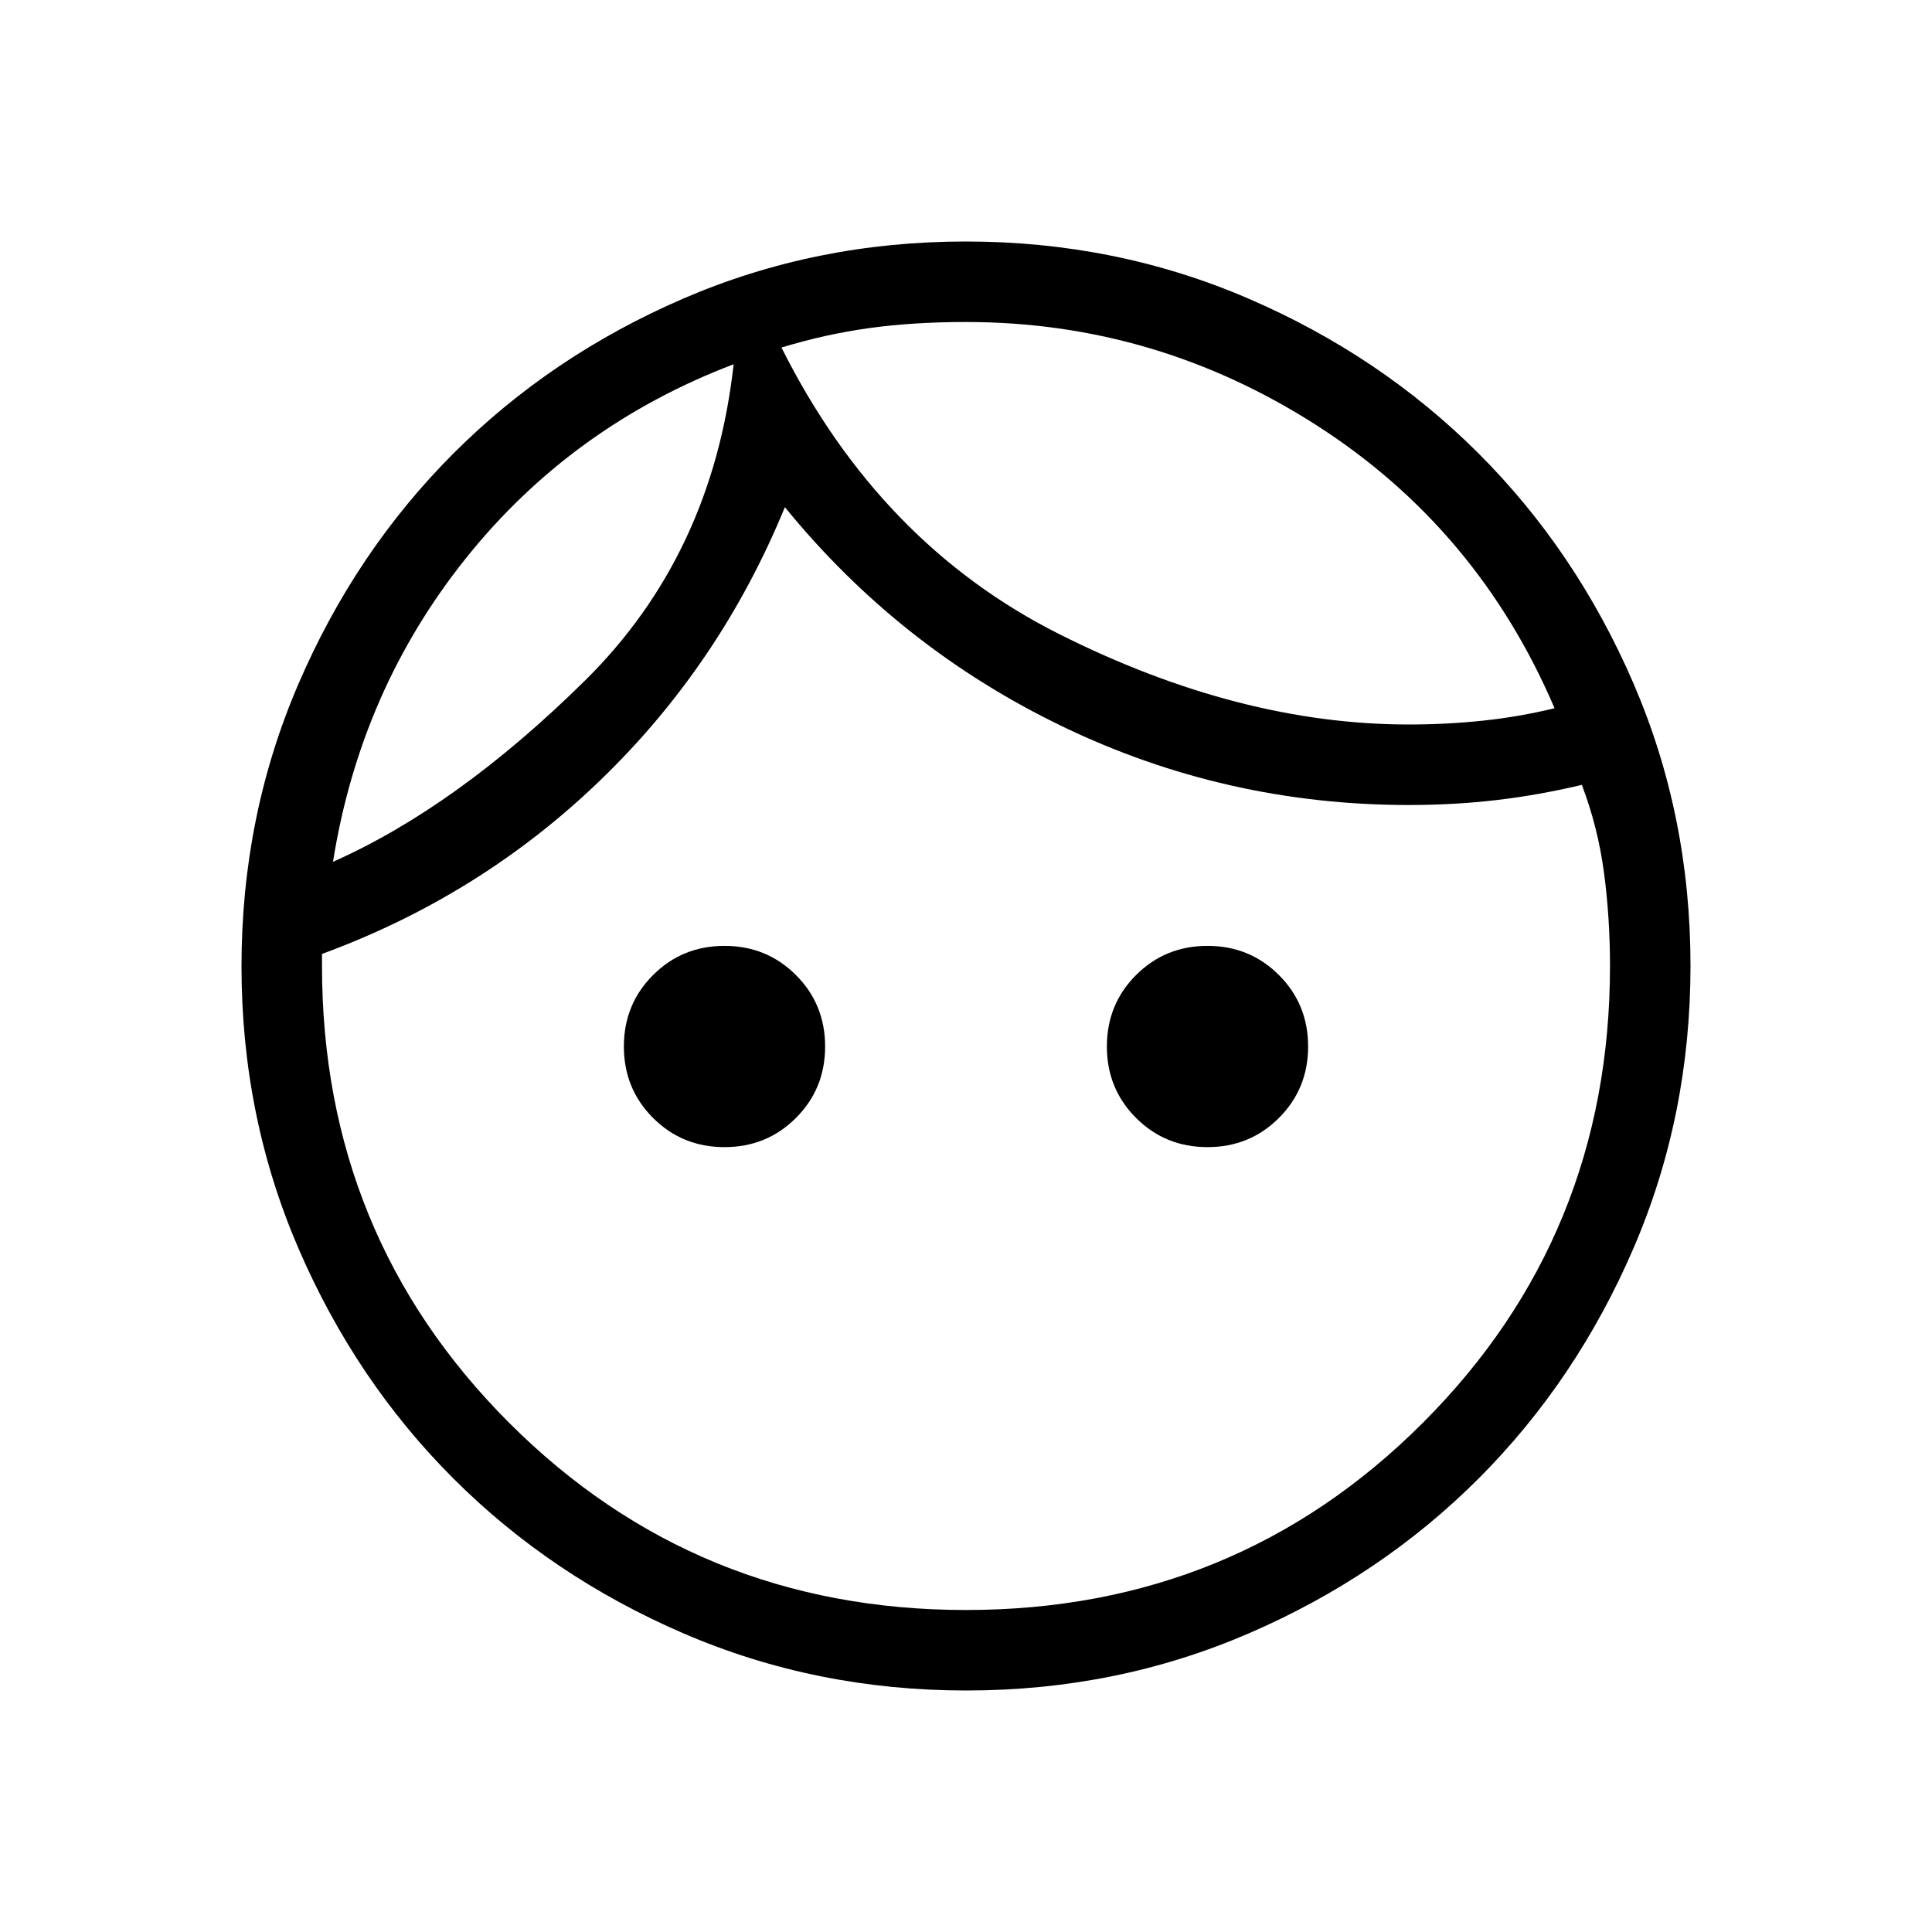
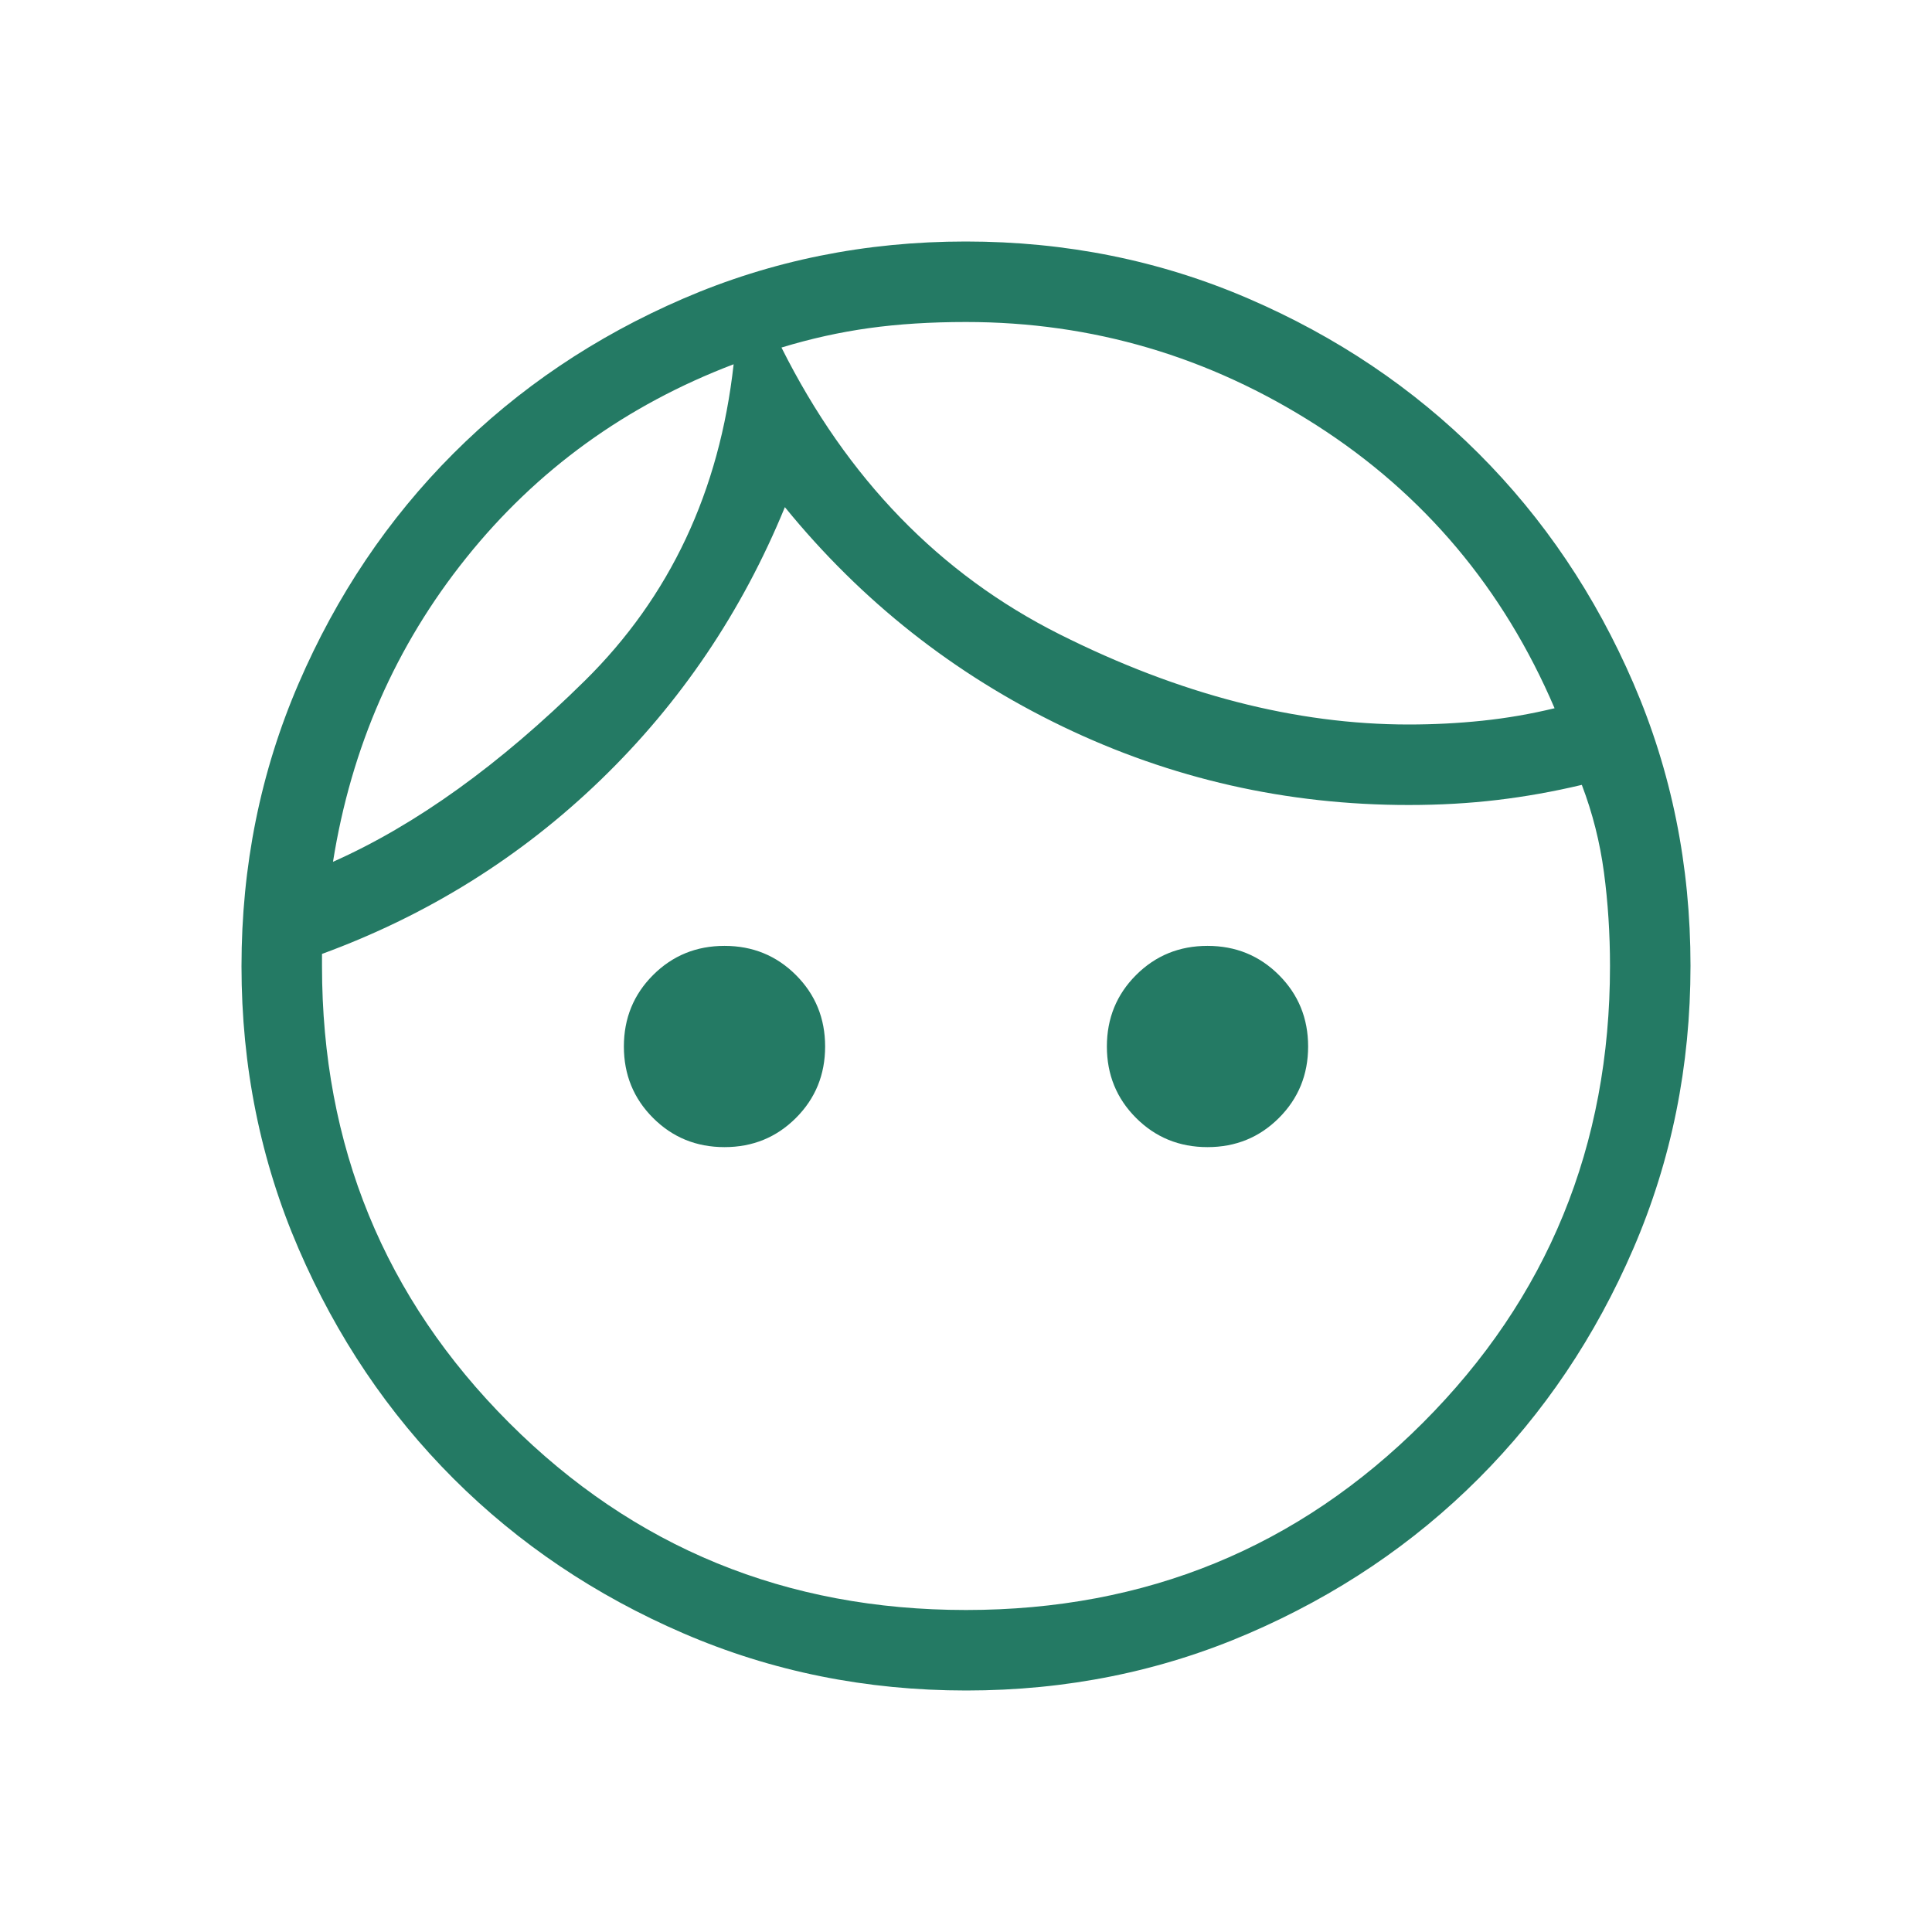
<svg xmlns="http://www.w3.org/2000/svg" height="24" viewBox="0 -960 960 960" width="24">
-   <path d="M360-390q-21 0-35.5-14.5T310-440q0-21 14.5-35.5T360-490q21 0 35.5 14.5T410-440q0 21-14.5 35.5T360-390Zm240 0q-21 0-35.5-14.5T550-440q0-21 14.5-35.5T600-490q21 0 35.5 14.5T650-440q0 21-14.5 35.5T600-390ZM480-160q134 0 227-93t93-227q0-24-3-46.5T786-570q-21 5-42 7.5t-44 2.5q-91 0-172-39T390-708q-32 78-91.5 135.5T160-486v6q0 134 93 227t227 93Zm.134 40q-74.673 0-140.41-28.339-65.737-28.34-114.365-76.922-48.627-48.582-76.993-114.257Q120-405.194 120-479.866q0-74.673 28.339-140.41 28.34-65.737 76.922-114.365 48.582-48.627 114.257-76.993Q405.194-840 479.866-840q74.673 0 140.41 28.339 65.737 28.34 114.365 76.922 48.627 48.582 76.993 114.257Q840-554.806 840-480.134q0 74.673-28.339 140.41-28.34 65.737-76.922 114.365-48.582 48.627-114.257 76.993Q554.806-120 480.134-120Zm-91.826-667.308q48.923 97.692 138.231 142.5Q615.846-600 700-600q18.615 0 36.615-1.885 18-1.884 35.846-6.192-38.153-89.231-118.23-140.577Q574.154-800 480-800q-26.308 0-48.154 3.038-21.846 3.039-43.538 9.654ZM165.462-531.77q61.769-27.461 125.153-89.999Q354-684.308 364.538-779q-80.23 30.539-132.846 96.154-52.615 65.615-66.23 151.076Zm222.846-255.538ZM364.538-779Z" />
+   <path d="M360-390q-21 0-35.5-14.5T310-440q0-21 14.5-35.5T360-490q21 0 35.5 14.5T410-440q0 21-14.5 35.5T360-390Zm240 0q-21 0-35.5-14.5T550-440q0-21 14.5-35.5T600-490q21 0 35.5 14.5T650-440q0 21-14.5 35.5T600-390ZM480-160q134 0 227-93t93-227q0-24-3-46.5T786-570q-21 5-42 7.5t-44 2.5q-91 0-172-39T390-708q-32 78-91.5 135.5T160-486v6q0 134 93 227t227 93Zm.134 40q-74.673 0-140.41-28.339-65.737-28.34-114.365-76.922-48.627-48.582-76.993-114.257Q120-405.194 120-479.866q0-74.673 28.339-140.41 28.34-65.737 76.922-114.365 48.582-48.627 114.257-76.993Q405.194-840 479.866-840q74.673 0 140.41 28.339 65.737 28.34 114.365 76.922 48.627 48.582 76.993 114.257Q840-554.806 840-480.134q0 74.673-28.339 140.41-28.34 65.737-76.922 114.365-48.582 48.627-114.257 76.993Q554.806-120 480.134-120Zm-91.826-667.308q48.923 97.692 138.231 142.5Q615.846-600 700-600q18.615 0 36.615-1.885 18-1.884 35.846-6.192-38.153-89.231-118.23-140.577Q574.154-800 480-800q-26.308 0-48.154 3.038-21.846 3.039-43.538 9.654ZM165.462-531.77q61.769-27.461 125.153-89.999Q354-684.308 364.538-779q-80.23 30.539-132.846 96.154-52.615 65.615-66.23 151.076Zm222.846-255.538ZM364.538-779Z" fill="#247A64" />
</svg>
